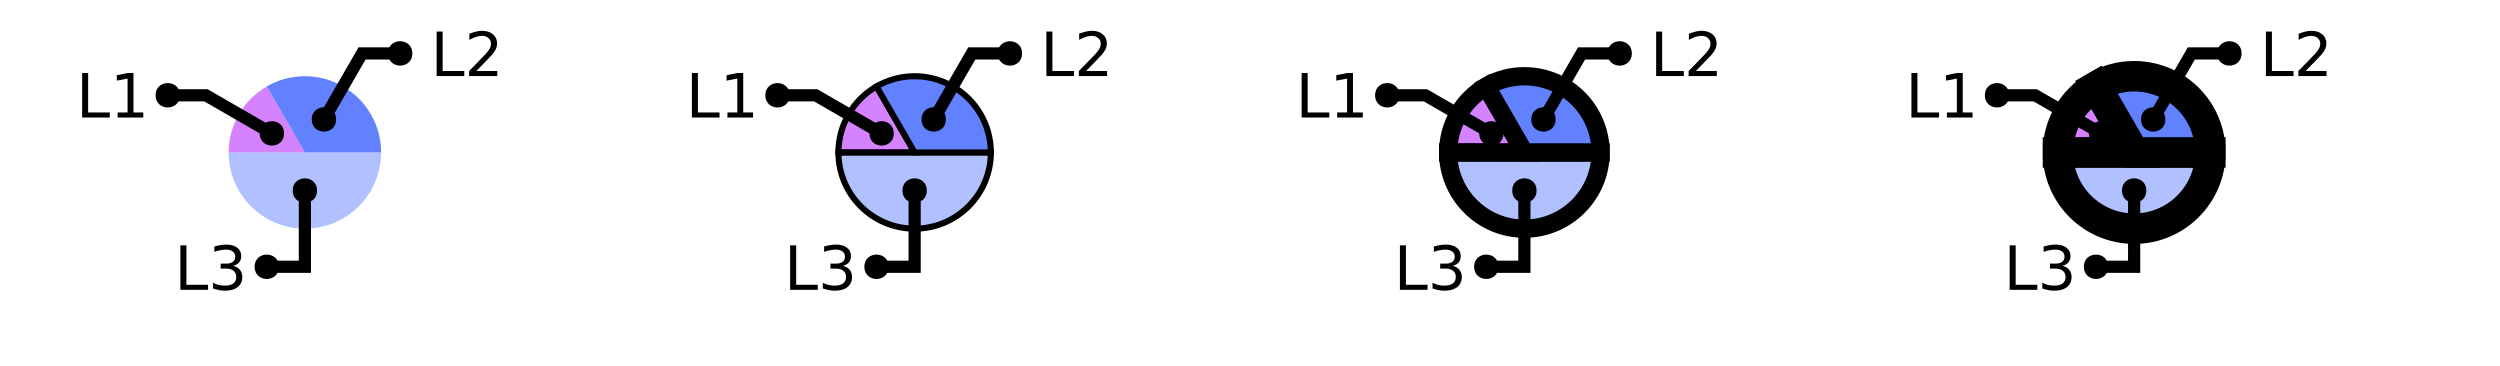
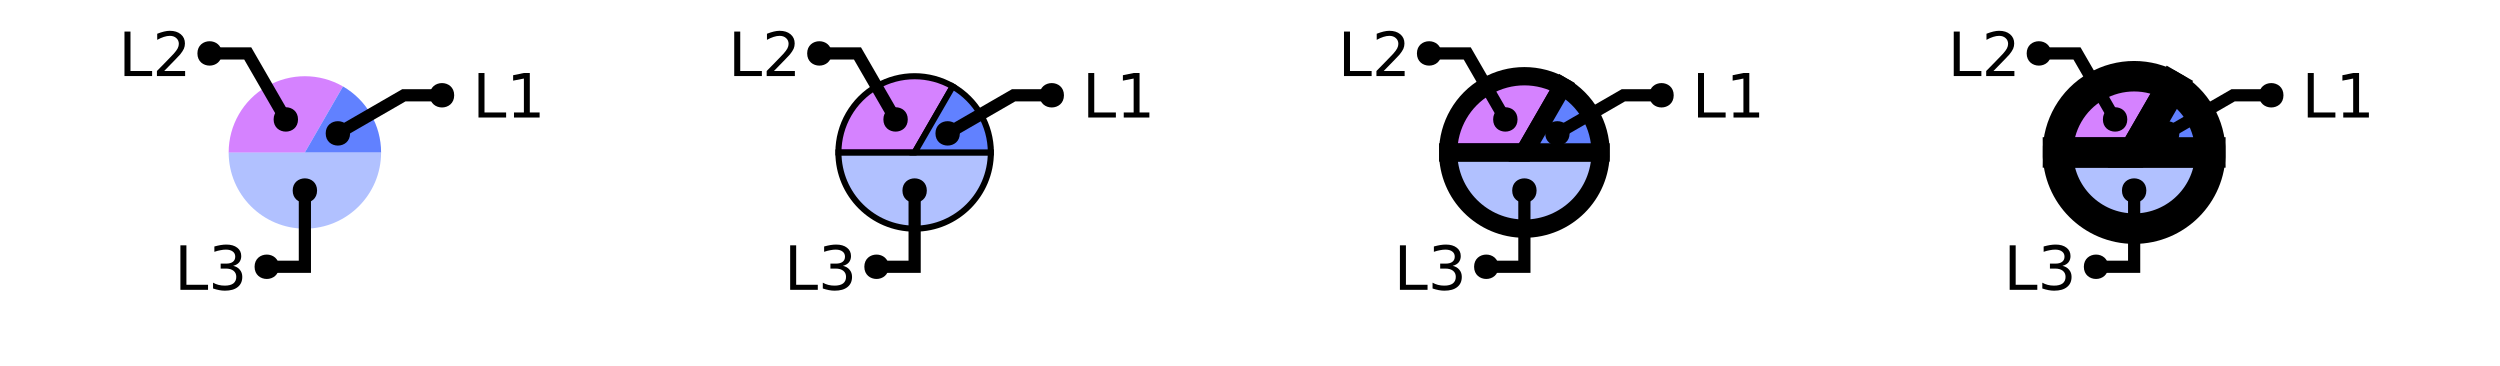
<svg xmlns="http://www.w3.org/2000/svg" xmlns:xlink="http://www.w3.org/1999/xlink" width="410pt" height="60pt" viewBox="0 0 410 60" version="1.1">
  <defs>
    <g>
      <symbol overflow="visible" id="glyph0-0">
        <path style="stroke:none;" d="M 0.5 1.766 L 0.5 -7.047 L 5.5 -7.047 L 5.5 1.766 Z M 1.062 1.219 L 4.938 1.219 L 4.938 -6.484 L 1.062 -6.484 Z M 1.062 1.219 " />
      </symbol>
      <symbol overflow="visible" id="glyph0-1">
        <path style="stroke:none;" d="M 0.984 -7.297 L 1.969 -7.297 L 1.969 -0.828 L 5.516 -0.828 L 5.516 0 L 0.984 0 Z M 0.984 -7.297 " />
      </symbol>
      <symbol overflow="visible" id="glyph0-2">
        <path style="stroke:none;" d="M 4.062 -3.938 C 4.531 -3.832 4.895 -3.617 5.156 -3.297 C 5.426 -2.984 5.562 -2.594 5.562 -2.125 C 5.562 -1.406 5.312 -0.848 4.812 -0.453 C 4.32 -0.055 3.617 0.141 2.703 0.141 C 2.398 0.141 2.086 0.109 1.766 0.047 C 1.441 -0.016 1.109 -0.102 0.766 -0.219 L 0.766 -1.172 C 1.035 -1.016 1.332 -0.895 1.656 -0.812 C 1.988 -0.727 2.332 -0.688 2.688 -0.688 C 3.301 -0.688 3.77 -0.805 4.094 -1.047 C 4.414 -1.297 4.578 -1.656 4.578 -2.125 C 4.578 -2.551 4.426 -2.883 4.125 -3.125 C 3.82 -3.363 3.406 -3.484 2.875 -3.484 L 2.016 -3.484 L 2.016 -4.297 L 2.906 -4.297 C 3.395 -4.297 3.766 -4.395 4.016 -4.594 C 4.273 -4.789 4.406 -5.07 4.406 -5.438 C 4.406 -5.801 4.27 -6.082 4 -6.281 C 3.738 -6.488 3.363 -6.594 2.875 -6.594 C 2.602 -6.594 2.312 -6.562 2 -6.5 C 1.688 -6.445 1.348 -6.359 0.984 -6.234 L 0.984 -7.109 C 1.359 -7.211 1.707 -7.289 2.031 -7.344 C 2.363 -7.395 2.672 -7.422 2.953 -7.422 C 3.703 -7.422 4.297 -7.25 4.734 -6.906 C 5.172 -6.57 5.391 -6.113 5.391 -5.531 C 5.391 -5.125 5.273 -4.781 5.047 -4.5 C 4.816 -4.227 4.488 -4.039 4.062 -3.938 Z M 4.062 -3.938 " />
      </symbol>
      <symbol overflow="visible" id="glyph0-3">
-         <path style="stroke:none;" d="M 1.234 -0.828 L 2.859 -0.828 L 2.859 -6.391 L 1.094 -6.047 L 1.094 -6.938 L 2.844 -7.297 L 3.828 -7.297 L 3.828 -0.828 L 5.438 -0.828 L 5.438 0 L 1.234 0 Z M 1.234 -0.828 " />
+         <path style="stroke:none;" d="M 1.922 -0.828 L 5.359 -0.828 L 5.359 0 L 0.734 0 L 0.734 -0.828 C 1.109 -1.211 1.617 -1.734 2.266 -2.391 C 2.91 -3.047 3.316 -3.469 3.484 -3.656 C 3.797 -4.008 4.016 -4.305 4.141 -4.547 C 4.266 -4.797 4.328 -5.039 4.328 -5.281 C 4.328 -5.664 4.191 -5.977 3.922 -6.219 C 3.648 -6.469 3.297 -6.594 2.859 -6.594 C 2.547 -6.594 2.219 -6.535 1.875 -6.422 C 1.539 -6.316 1.176 -6.156 0.781 -5.938 L 0.781 -6.938 C 1.176 -7.094 1.547 -7.211 1.891 -7.297 C 2.234 -7.379 2.551 -7.422 2.844 -7.422 C 3.594 -7.422 4.191 -7.234 4.641 -6.859 C 5.098 -6.484 5.328 -5.977 5.328 -5.344 C 5.328 -5.039 5.27 -4.754 5.156 -4.484 C 5.039 -4.223 4.836 -3.91 4.547 -3.547 C 4.461 -3.453 4.203 -3.176 3.766 -2.719 C 3.328 -2.27 2.711 -1.641 1.922 -0.828 Z M 1.922 -0.828 " />
      </symbol>
      <symbol overflow="visible" id="glyph0-4">
-         <path style="stroke:none;" d="M 1.922 -0.828 L 5.359 -0.828 L 5.359 0 L 0.734 0 L 0.734 -0.828 C 1.109 -1.211 1.617 -1.734 2.266 -2.391 C 2.91 -3.047 3.316 -3.469 3.484 -3.656 C 3.797 -4.008 4.016 -4.305 4.141 -4.547 C 4.266 -4.797 4.328 -5.039 4.328 -5.281 C 4.328 -5.664 4.191 -5.977 3.922 -6.219 C 3.648 -6.469 3.297 -6.594 2.859 -6.594 C 2.547 -6.594 2.219 -6.535 1.875 -6.422 C 1.539 -6.316 1.176 -6.156 0.781 -5.938 L 0.781 -6.938 C 1.176 -7.094 1.547 -7.211 1.891 -7.297 C 2.234 -7.379 2.551 -7.422 2.844 -7.422 C 3.594 -7.422 4.191 -7.234 4.641 -6.859 C 5.098 -6.484 5.328 -5.977 5.328 -5.344 C 5.328 -5.039 5.27 -4.754 5.156 -4.484 C 5.039 -4.223 4.836 -3.91 4.547 -3.547 C 4.461 -3.453 4.203 -3.176 3.766 -2.719 C 3.328 -2.27 2.711 -1.641 1.922 -0.828 Z M 1.922 -0.828 " />
+         <path style="stroke:none;" d="M 1.234 -0.828 L 2.859 -0.828 L 2.859 -6.391 L 1.094 -6.047 L 1.094 -6.938 L 2.844 -7.297 L 3.828 -7.297 L 3.828 -0.828 L 5.438 -0.828 L 5.438 0 L 1.234 0 Z M 1.234 -0.828 " />
      </symbol>
    </g>
    <clipPath id="clip1">
-       <path d="M 0 0 L 73 0 L 73 50 L 0 50 Z M 0 0 " />
+       <path d="M 27 0 L 100 0 L 100 50 L 27 50 Z M 27 0 " />
    </clipPath>
    <clipPath id="clip2">
      <path d="M 123 10 L 177 10 L 177 50 L 123 50 Z M 123 10 " />
    </clipPath>
    <clipPath id="clip3">
-       <path d="M 100 0 L 173 0 L 173 50 L 100 50 Z M 100 0 " />
+       <path d="M 127 0 L 200 0 L 200 50 L 127 50 Z M 127 0 " />
    </clipPath>
    <clipPath id="clip4">
      <path d="M 200 0 L 300 0 L 300 50 L 200 50 Z M 200 0 " />
    </clipPath>
    <clipPath id="clip5">
-       <path d="M 200 0 L 293 0 L 293 50 L 200 50 Z M 200 0 " />
+       <path d="M 200 0 L 299 0 L 299 50 L 200 50 Z M 200 0 " />
    </clipPath>
    <clipPath id="clip6">
-       <path d="M 201 0 L 300 0 L 300 50 L 201 50 Z M 201 0 " />
+       <path d="M 207 0 L 300 0 L 300 50 L 207 50 Z M 207 0 " />
    </clipPath>
    <clipPath id="clip7">
-       <path d="M 200 0 L 273 0 L 273 50 L 200 50 Z M 200 0 " />
+       <path d="M 227 0 L 300 0 L 300 50 L 227 50 Z M 227 0 " />
    </clipPath>
    <clipPath id="clip8">
      <path d="M 300 0 L 400 0 L 400 50 L 300 50 Z M 300 0 " />
    </clipPath>
    <clipPath id="clip9">
      <path d="M 300 0 L 400 0 L 400 50 L 300 50 Z M 300 0 " />
    </clipPath>
    <clipPath id="clip10">
      <path d="M 300 0 L 400 0 L 400 50 L 300 50 Z M 300 0 " />
    </clipPath>
    <clipPath id="clip11">
-       <path d="M 300 0 L 373 0 L 373 50 L 300 50 Z M 300 0 " />
+       <path d="M 327 0 L 400 0 L 400 50 L 327 50 Z M 327 0 " />
    </clipPath>
  </defs>
  <g id="surface2">
    <path style=" stroke:none;fill-rule:nonzero;fill:rgb(38.039%,50.588%,100%);fill-opacity:0.49;" d="M 50 25 L 62.5 25 C 62.5 31.902 56.902 37.5 50 37.5 C 43.098 37.5 37.5 31.902 37.5 25 Z M 50 25 " />
-     <path style=" stroke:none;fill-rule:nonzero;fill:rgb(66.667%,0%,100%);fill-opacity:0.49;" d="M 50 25 L 37.5 25 C 37.5 20.535 39.883 16.406 43.75 14.176 Z M 50 25 " />
-     <path style=" stroke:none;fill-rule:nonzero;fill:rgb(38.039%,50.588%,100%);fill-opacity:1;" d="M 50 25 L 43.75 14.176 C 47.617 11.941 52.383 11.941 56.25 14.176 C 60.117 16.406 62.5 20.535 62.5 25 Z M 50 25 " />
+     <path style=" stroke:none;fill-rule:nonzero;fill:rgb(66.667%,0%,100%);fill-opacity:0.49;" d="M 50 25 L 37.5 25 C 37.5 20.535 39.883 16.406 43.75 14.176 C 47.617 11.941 52.383 11.941 56.25 14.176 Z M 50 25 " />
+     <path style=" stroke:none;fill-rule:nonzero;fill:rgb(38.039%,50.588%,100%);fill-opacity:1;" d="M 50 25 L 56.25 14.176 C 60.117 16.406 62.5 20.535 62.5 25 Z M 50 25 " />
    <g style="fill:rgb(0%,0%,0%);fill-opacity:1;">
      <use xlink:href="#glyph0-1" x="28.602" y="47.531" />
      <use xlink:href="#glyph0-2" x="34.173" y="47.531" />
    </g>
    <path style="fill:none;stroke-width:2;stroke-linecap:butt;stroke-linejoin:miter;stroke:rgb(0%,0%,0%);stroke-opacity:1;stroke-miterlimit:10;" d="M 50 31.25 L 50 43.75 L 43.75 43.75 M 40.535 47.531 " />
    <path style=" stroke:none;fill-rule:nonzero;fill:rgb(0%,0%,0%);fill-opacity:1;" d="M 52 31.25 C 52 33.918 48 33.918 48 31.25 C 48 28.582 52 28.582 52 31.25 L 45.75 43.75 C 45.75 46.418 41.75 46.418 41.75 43.75 C 41.75 41.082 45.75 41.082 45.75 43.75 " />
    <g style="fill:rgb(0%,0%,0%);fill-opacity:1;">
-       <use xlink:href="#glyph0-1" x="12.488" y="19.273" />
-       <use xlink:href="#glyph0-3" x="18.06" y="19.273" />
+       <use xlink:href="#glyph0-1" x="19.43" y="12.473" />
+       <use xlink:href="#glyph0-3" x="25.001" y="12.473" />
+     </g>
+     <path style="fill:none;stroke-width:2;stroke-linecap:butt;stroke-linejoin:miter;stroke:rgb(0%,0%,0%);stroke-opacity:1;stroke-miterlimit:10;" d="M 46.875 19.586 L 40.625 8.762 L 34.375 8.762 M 31.363 12.473 " />
+     <path style=" stroke:none;fill-rule:nonzero;fill:rgb(0%,0%,0%);fill-opacity:1;" d="M 48.875 19.586 C 48.875 22.254 44.875 22.254 44.875 19.586 C 44.875 16.922 48.875 16.922 48.875 19.586 L 36.375 8.762 C 36.375 11.43 32.375 11.43 32.375 8.762 C 32.375 6.094 36.375 6.094 36.375 8.762 " />
+     <g style="fill:rgb(0%,0%,0%);fill-opacity:1;">
+       <use xlink:href="#glyph0-1" x="77.488" y="19.273" />
+       <use xlink:href="#glyph0-4" x="83.06" y="19.273" />
    </g>
    <g clip-path="url(#clip1)" clip-rule="nonzero">
-       <path style="fill:none;stroke-width:2;stroke-linecap:butt;stroke-linejoin:miter;stroke:rgb(0%,0%,0%);stroke-opacity:1;stroke-miterlimit:10;" d="M 44.586 21.875 L 33.762 15.625 L 27.512 15.625 M 24.422 19.273 " />
+       <path style="fill:none;stroke-width:2;stroke-linecap:butt;stroke-linejoin:miter;stroke:rgb(0%,0%,0%);stroke-opacity:1;stroke-miterlimit:10;" d="M 55.414 21.875 L 66.238 15.625 L 72.488 15.625 M 89.422 19.273 " />
    </g>
-     <path style=" stroke:none;fill-rule:nonzero;fill:rgb(0%,0%,0%);fill-opacity:1;" d="M 46.586 21.875 C 46.586 24.543 42.586 24.543 42.586 21.875 C 42.586 19.207 46.586 19.207 46.586 21.875 L 29.512 15.625 C 29.512 18.293 25.512 18.293 25.512 15.625 C 25.512 12.957 29.512 12.957 29.512 15.625 " />
-     <g style="fill:rgb(0%,0%,0%);fill-opacity:1;">
-       <use xlink:href="#glyph0-1" x="70.625" y="12.473" />
-       <use xlink:href="#glyph0-4" x="76.196" y="12.473" />
-     </g>
-     <path style="fill:none;stroke-width:2;stroke-linecap:butt;stroke-linejoin:miter;stroke:rgb(0%,0%,0%);stroke-opacity:1;stroke-miterlimit:10;" d="M 53.125 19.586 L 59.375 8.762 L 65.625 8.762 M 82.559 12.473 " />
-     <path style=" stroke:none;fill-rule:nonzero;fill:rgb(0%,0%,0%);fill-opacity:1;" d="M 55.125 19.586 C 55.125 22.254 51.125 22.254 51.125 19.586 C 51.125 16.922 55.125 16.922 55.125 19.586 L 67.625 8.762 C 67.625 11.43 63.625 11.43 63.625 8.762 C 63.625 6.094 67.625 6.094 67.625 8.762 " />
+     <path style=" stroke:none;fill-rule:nonzero;fill:rgb(0%,0%,0%);fill-opacity:1;" d="M 57.414 21.875 C 57.414 24.543 53.414 24.543 53.414 21.875 C 53.414 19.207 57.414 19.207 57.414 21.875 L 74.488 15.625 C 74.488 18.293 70.488 18.293 70.488 15.625 C 70.488 12.957 74.488 12.957 74.488 15.625 " />
    <path style=" stroke:none;fill-rule:nonzero;fill:rgb(38.039%,50.588%,100%);fill-opacity:0.49;" d="M 150 25 L 162.5 25 C 162.5 31.902 156.902 37.5 150 37.5 C 143.098 37.5 137.5 31.902 137.5 25 Z M 150 25 " />
    <g clip-path="url(#clip2)" clip-rule="nonzero">
      <path style="fill:none;stroke-width:1;stroke-linecap:butt;stroke-linejoin:miter;stroke:rgb(0%,0%,0%);stroke-opacity:1;stroke-miterlimit:10;" d="M 50 25 L 62.5 25 C 62.5 31.902 56.902 37.5 50 37.5 C 43.098 37.5 37.5 31.902 37.5 25 Z M 50 25 " transform="matrix(1,0,0,1,100,0)" />
    </g>
-     <path style="fill-rule:nonzero;fill:rgb(66.667%,0%,100%);fill-opacity:0.49;stroke-width:1;stroke-linecap:butt;stroke-linejoin:miter;stroke:rgb(0%,0%,0%);stroke-opacity:1;stroke-miterlimit:10;" d="M 50 25 L 37.5 25 C 37.5 20.535 39.883 16.406 43.75 14.176 Z M 50 25 " transform="matrix(1,0,0,1,100,0)" />
-     <path style="fill-rule:nonzero;fill:rgb(38.039%,50.588%,100%);fill-opacity:1;stroke-width:1;stroke-linecap:butt;stroke-linejoin:miter;stroke:rgb(0%,0%,0%);stroke-opacity:1;stroke-miterlimit:10;" d="M 50 25 L 43.75 14.176 C 47.617 11.941 52.383 11.941 56.25 14.176 C 60.117 16.406 62.5 20.535 62.5 25 Z M 50 25 " transform="matrix(1,0,0,1,100,0)" />
+     <path style="fill-rule:nonzero;fill:rgb(66.667%,0%,100%);fill-opacity:0.49;stroke-width:1;stroke-linecap:butt;stroke-linejoin:miter;stroke:rgb(0%,0%,0%);stroke-opacity:1;stroke-miterlimit:10;" d="M 50 25 L 37.5 25 C 37.5 20.535 39.883 16.406 43.75 14.176 C 47.617 11.941 52.383 11.941 56.25 14.176 Z M 50 25 " transform="matrix(1,0,0,1,100,0)" />
+     <path style="fill-rule:nonzero;fill:rgb(38.039%,50.588%,100%);fill-opacity:1;stroke-width:1;stroke-linecap:butt;stroke-linejoin:miter;stroke:rgb(0%,0%,0%);stroke-opacity:1;stroke-miterlimit:10;" d="M 50 25 L 56.25 14.176 C 60.117 16.406 62.5 20.535 62.5 25 Z M 50 25 " transform="matrix(1,0,0,1,100,0)" />
    <g style="fill:rgb(0%,0%,0%);fill-opacity:1;">
      <use xlink:href="#glyph0-1" x="128.602" y="47.531" />
      <use xlink:href="#glyph0-2" x="134.173" y="47.531" />
    </g>
    <path style="fill:none;stroke-width:2;stroke-linecap:butt;stroke-linejoin:miter;stroke:rgb(0%,0%,0%);stroke-opacity:1;stroke-miterlimit:10;" d="M 50 31.25 L 50 43.75 L 43.75 43.75 M 40.535 47.531 " transform="matrix(1,0,0,1,100,0)" />
    <path style=" stroke:none;fill-rule:nonzero;fill:rgb(0%,0%,0%);fill-opacity:1;" d="M 152 31.25 C 152 33.918 148 33.918 148 31.25 C 148 28.582 152 28.582 152 31.25 L 145.75 43.75 C 145.75 46.418 141.75 46.418 141.75 43.75 C 141.75 41.082 145.75 41.082 145.75 43.75 " />
    <g style="fill:rgb(0%,0%,0%);fill-opacity:1;">
-       <use xlink:href="#glyph0-1" x="112.488" y="19.273" />
-       <use xlink:href="#glyph0-3" x="118.06" y="19.273" />
+       <use xlink:href="#glyph0-1" x="119.43" y="12.473" />
+       <use xlink:href="#glyph0-3" x="125.001" y="12.473" />
+     </g>
+     <path style="fill:none;stroke-width:2;stroke-linecap:butt;stroke-linejoin:miter;stroke:rgb(0%,0%,0%);stroke-opacity:1;stroke-miterlimit:10;" d="M 46.875 19.586 L 40.625 8.762 L 34.375 8.762 M 31.363 12.473 " transform="matrix(1,0,0,1,100,0)" />
+     <path style=" stroke:none;fill-rule:nonzero;fill:rgb(0%,0%,0%);fill-opacity:1;" d="M 148.875 19.586 C 148.875 22.254 144.875 22.254 144.875 19.586 C 144.875 16.922 148.875 16.922 148.875 19.586 L 136.375 8.762 C 136.375 11.43 132.375 11.43 132.375 8.762 C 132.375 6.094 136.375 6.094 136.375 8.762 " />
+     <g style="fill:rgb(0%,0%,0%);fill-opacity:1;">
+       <use xlink:href="#glyph0-1" x="177.488" y="19.273" />
+       <use xlink:href="#glyph0-4" x="183.06" y="19.273" />
    </g>
    <g clip-path="url(#clip3)" clip-rule="nonzero">
-       <path style="fill:none;stroke-width:2;stroke-linecap:butt;stroke-linejoin:miter;stroke:rgb(0%,0%,0%);stroke-opacity:1;stroke-miterlimit:10;" d="M 44.586 21.875 L 33.762 15.625 L 27.512 15.625 M 24.422 19.273 " transform="matrix(1,0,0,1,100,0)" />
+       <path style="fill:none;stroke-width:2;stroke-linecap:butt;stroke-linejoin:miter;stroke:rgb(0%,0%,0%);stroke-opacity:1;stroke-miterlimit:10;" d="M 55.414 21.875 L 66.238 15.625 L 72.488 15.625 M 89.422 19.273 " transform="matrix(1,0,0,1,100,0)" />
    </g>
-     <path style=" stroke:none;fill-rule:nonzero;fill:rgb(0%,0%,0%);fill-opacity:1;" d="M 146.586 21.875 C 146.586 24.543 142.586 24.543 142.586 21.875 C 142.586 19.207 146.586 19.207 146.586 21.875 L 129.512 15.625 C 129.512 18.293 125.512 18.293 125.512 15.625 C 125.512 12.957 129.512 12.957 129.512 15.625 " />
-     <g style="fill:rgb(0%,0%,0%);fill-opacity:1;">
-       <use xlink:href="#glyph0-1" x="170.625" y="12.473" />
-       <use xlink:href="#glyph0-4" x="176.196" y="12.473" />
-     </g>
-     <path style="fill:none;stroke-width:2;stroke-linecap:butt;stroke-linejoin:miter;stroke:rgb(0%,0%,0%);stroke-opacity:1;stroke-miterlimit:10;" d="M 53.125 19.586 L 59.375 8.762 L 65.625 8.762 M 82.559 12.473 " transform="matrix(1,0,0,1,100,0)" />
-     <path style=" stroke:none;fill-rule:nonzero;fill:rgb(0%,0%,0%);fill-opacity:1;" d="M 155.125 19.586 C 155.125 22.254 151.125 22.254 151.125 19.586 C 151.125 16.922 155.125 16.922 155.125 19.586 L 167.625 8.762 C 167.625 11.43 163.625 11.43 163.625 8.762 C 163.625 6.094 167.625 6.094 167.625 8.762 " />
+     <path style=" stroke:none;fill-rule:nonzero;fill:rgb(0%,0%,0%);fill-opacity:1;" d="M 157.414 21.875 C 157.414 24.543 153.414 24.543 153.414 21.875 C 153.414 19.207 157.414 19.207 157.414 21.875 L 174.488 15.625 C 174.488 18.293 170.488 18.293 170.488 15.625 C 170.488 12.957 174.488 12.957 174.488 15.625 " />
    <path style=" stroke:none;fill-rule:nonzero;fill:rgb(38.039%,50.588%,100%);fill-opacity:0.49;" d="M 250 25 L 262.5 25 C 262.5 31.902 256.902 37.5 250 37.5 C 243.098 37.5 237.5 31.902 237.5 25 Z M 250 25 " />
    <g clip-path="url(#clip4)" clip-rule="nonzero">
      <path style="fill:none;stroke-width:3;stroke-linecap:butt;stroke-linejoin:miter;stroke:rgb(0%,0%,0%);stroke-opacity:1;stroke-miterlimit:10;" d="M 50 25 L 62.5 25 C 62.5 31.902 56.902 37.5 50 37.5 C 43.098 37.5 37.5 31.902 37.5 25 Z M 50 25 " transform="matrix(1,0,0,1,200,0)" />
    </g>
-     <path style=" stroke:none;fill-rule:nonzero;fill:rgb(66.667%,0%,100%);fill-opacity:0.49;" d="M 250 25 L 237.5 25 C 237.5 20.535 239.883 16.406 243.75 14.176 Z M 250 25 " />
+     <path style=" stroke:none;fill-rule:nonzero;fill:rgb(66.667%,0%,100%);fill-opacity:0.49;" d="M 250 25 L 237.5 25 C 237.5 20.535 239.883 16.406 243.75 14.176 C 247.617 11.941 252.383 11.941 256.25 14.176 Z M 250 25 " />
    <g clip-path="url(#clip5)" clip-rule="nonzero">
-       <path style="fill:none;stroke-width:3;stroke-linecap:butt;stroke-linejoin:miter;stroke:rgb(0%,0%,0%);stroke-opacity:1;stroke-miterlimit:10;" d="M 50 25 L 37.5 25 C 37.5 20.535 39.883 16.406 43.75 14.176 Z M 50 25 " transform="matrix(1,0,0,1,200,0)" />
+       <path style="fill:none;stroke-width:3;stroke-linecap:butt;stroke-linejoin:miter;stroke:rgb(0%,0%,0%);stroke-opacity:1;stroke-miterlimit:10;" d="M 50 25 L 37.5 25 C 37.5 20.535 39.883 16.406 43.75 14.176 C 47.617 11.941 52.383 11.941 56.25 14.176 Z M 50 25 " transform="matrix(1,0,0,1,200,0)" />
    </g>
-     <path style=" stroke:none;fill-rule:nonzero;fill:rgb(38.039%,50.588%,100%);fill-opacity:1;" d="M 250 25 L 243.75 14.176 C 247.617 11.941 252.383 11.941 256.25 14.176 C 260.117 16.406 262.5 20.535 262.5 25 Z M 250 25 " />
+     <path style=" stroke:none;fill-rule:nonzero;fill:rgb(38.039%,50.588%,100%);fill-opacity:1;" d="M 250 25 L 256.25 14.176 C 260.117 16.406 262.5 20.535 262.5 25 Z M 250 25 " />
    <g clip-path="url(#clip6)" clip-rule="nonzero">
-       <path style="fill:none;stroke-width:3;stroke-linecap:butt;stroke-linejoin:miter;stroke:rgb(0%,0%,0%);stroke-opacity:1;stroke-miterlimit:10;" d="M 50 25 L 43.75 14.176 C 47.617 11.941 52.383 11.941 56.25 14.176 C 60.117 16.406 62.5 20.535 62.5 25 Z M 50 25 " transform="matrix(1,0,0,1,200,0)" />
+       <path style="fill:none;stroke-width:3;stroke-linecap:butt;stroke-linejoin:miter;stroke:rgb(0%,0%,0%);stroke-opacity:1;stroke-miterlimit:10;" d="M 50 25 L 56.25 14.176 C 60.117 16.406 62.5 20.535 62.5 25 Z M 50 25 " transform="matrix(1,0,0,1,200,0)" />
    </g>
    <g style="fill:rgb(0%,0%,0%);fill-opacity:1;">
      <use xlink:href="#glyph0-1" x="228.602" y="47.531" />
      <use xlink:href="#glyph0-2" x="234.173" y="47.531" />
    </g>
    <path style="fill:none;stroke-width:2;stroke-linecap:butt;stroke-linejoin:miter;stroke:rgb(0%,0%,0%);stroke-opacity:1;stroke-miterlimit:10;" d="M 50 31.25 L 50 43.75 L 43.75 43.75 M 40.535 47.531 " transform="matrix(1,0,0,1,200,0)" />
    <path style=" stroke:none;fill-rule:nonzero;fill:rgb(0%,0%,0%);fill-opacity:1;" d="M 252 31.25 C 252 33.918 248 33.918 248 31.25 C 248 28.582 252 28.582 252 31.25 L 245.75 43.75 C 245.75 46.418 241.75 46.418 241.75 43.75 C 241.75 41.082 245.75 41.082 245.75 43.75 " />
    <g style="fill:rgb(0%,0%,0%);fill-opacity:1;">
-       <use xlink:href="#glyph0-1" x="212.488" y="19.273" />
-       <use xlink:href="#glyph0-3" x="218.06" y="19.273" />
+       <use xlink:href="#glyph0-1" x="219.43" y="12.473" />
+       <use xlink:href="#glyph0-3" x="225.001" y="12.473" />
+     </g>
+     <path style="fill:none;stroke-width:2;stroke-linecap:butt;stroke-linejoin:miter;stroke:rgb(0%,0%,0%);stroke-opacity:1;stroke-miterlimit:10;" d="M 46.875 19.586 L 40.625 8.762 L 34.375 8.762 M 31.363 12.473 " transform="matrix(1,0,0,1,200,0)" />
+     <path style=" stroke:none;fill-rule:nonzero;fill:rgb(0%,0%,0%);fill-opacity:1;" d="M 248.875 19.586 C 248.875 22.254 244.875 22.254 244.875 19.586 C 244.875 16.922 248.875 16.922 248.875 19.586 L 236.375 8.762 C 236.375 11.43 232.375 11.43 232.375 8.762 C 232.375 6.094 236.375 6.094 236.375 8.762 " />
+     <g style="fill:rgb(0%,0%,0%);fill-opacity:1;">
+       <use xlink:href="#glyph0-1" x="277.488" y="19.273" />
+       <use xlink:href="#glyph0-4" x="283.06" y="19.273" />
    </g>
    <g clip-path="url(#clip7)" clip-rule="nonzero">
-       <path style="fill:none;stroke-width:2;stroke-linecap:butt;stroke-linejoin:miter;stroke:rgb(0%,0%,0%);stroke-opacity:1;stroke-miterlimit:10;" d="M 44.586 21.875 L 33.762 15.625 L 27.512 15.625 M 24.422 19.273 " transform="matrix(1,0,0,1,200,0)" />
+       <path style="fill:none;stroke-width:2;stroke-linecap:butt;stroke-linejoin:miter;stroke:rgb(0%,0%,0%);stroke-opacity:1;stroke-miterlimit:10;" d="M 55.414 21.875 L 66.238 15.625 L 72.488 15.625 M 89.422 19.273 " transform="matrix(1,0,0,1,200,0)" />
    </g>
-     <path style=" stroke:none;fill-rule:nonzero;fill:rgb(0%,0%,0%);fill-opacity:1;" d="M 246.586 21.875 C 246.586 24.543 242.586 24.543 242.586 21.875 C 242.586 19.207 246.586 19.207 246.586 21.875 L 229.512 15.625 C 229.512 18.293 225.512 18.293 225.512 15.625 C 225.512 12.957 229.512 12.957 229.512 15.625 " />
-     <g style="fill:rgb(0%,0%,0%);fill-opacity:1;">
-       <use xlink:href="#glyph0-1" x="270.625" y="12.473" />
-       <use xlink:href="#glyph0-4" x="276.196" y="12.473" />
-     </g>
-     <path style="fill:none;stroke-width:2;stroke-linecap:butt;stroke-linejoin:miter;stroke:rgb(0%,0%,0%);stroke-opacity:1;stroke-miterlimit:10;" d="M 53.125 19.586 L 59.375 8.762 L 65.625 8.762 M 82.559 12.473 " transform="matrix(1,0,0,1,200,0)" />
-     <path style=" stroke:none;fill-rule:nonzero;fill:rgb(0%,0%,0%);fill-opacity:1;" d="M 255.125 19.586 C 255.125 22.254 251.125 22.254 251.125 19.586 C 251.125 16.922 255.125 16.922 255.125 19.586 L 267.625 8.762 C 267.625 11.43 263.625 11.43 263.625 8.762 C 263.625 6.094 267.625 6.094 267.625 8.762 " />
+     <path style=" stroke:none;fill-rule:nonzero;fill:rgb(0%,0%,0%);fill-opacity:1;" d="M 257.414 21.875 C 257.414 24.543 253.414 24.543 253.414 21.875 C 253.414 19.207 257.414 19.207 257.414 21.875 L 274.488 15.625 C 274.488 18.293 270.488 18.293 270.488 15.625 C 270.488 12.957 274.488 12.957 274.488 15.625 " />
    <path style=" stroke:none;fill-rule:nonzero;fill:rgb(38.039%,50.588%,100%);fill-opacity:0.49;" d="M 350 25 L 362.5 25 C 362.5 31.902 356.902 37.5 350 37.5 C 343.098 37.5 337.5 31.902 337.5 25 Z M 350 25 " />
    <g clip-path="url(#clip8)" clip-rule="nonzero">
      <path style="fill:none;stroke-width:5;stroke-linecap:butt;stroke-linejoin:miter;stroke:rgb(0%,0%,0%);stroke-opacity:1;stroke-miterlimit:10;" d="M 50 25 L 62.5 25 C 62.5 31.902 56.902 37.5 50 37.5 C 43.098 37.5 37.5 31.902 37.5 25 Z M 50 25 " transform="matrix(1,0,0,1,300,0)" />
    </g>
-     <path style=" stroke:none;fill-rule:nonzero;fill:rgb(66.667%,0%,100%);fill-opacity:0.49;" d="M 350 25 L 337.5 25 C 337.5 20.535 339.883 16.406 343.75 14.176 Z M 350 25 " />
+     <path style=" stroke:none;fill-rule:nonzero;fill:rgb(66.667%,0%,100%);fill-opacity:0.49;" d="M 350 25 L 337.5 25 C 337.5 20.535 339.883 16.406 343.75 14.176 C 347.617 11.941 352.383 11.941 356.25 14.176 Z M 350 25 " />
    <g clip-path="url(#clip9)" clip-rule="nonzero">
-       <path style="fill:none;stroke-width:5;stroke-linecap:butt;stroke-linejoin:miter;stroke:rgb(0%,0%,0%);stroke-opacity:1;stroke-miterlimit:10;" d="M 50 25 L 37.5 25 C 37.5 20.535 39.883 16.406 43.75 14.176 Z M 50 25 " transform="matrix(1,0,0,1,300,0)" />
+       <path style="fill:none;stroke-width:5;stroke-linecap:butt;stroke-linejoin:miter;stroke:rgb(0%,0%,0%);stroke-opacity:1;stroke-miterlimit:10;" d="M 50 25 L 37.5 25 C 37.5 20.535 39.883 16.406 43.75 14.176 C 47.617 11.941 52.383 11.941 56.25 14.176 Z M 50 25 " transform="matrix(1,0,0,1,300,0)" />
    </g>
-     <path style=" stroke:none;fill-rule:nonzero;fill:rgb(38.039%,50.588%,100%);fill-opacity:1;" d="M 350 25 L 343.75 14.176 C 347.617 11.941 352.383 11.941 356.25 14.176 C 360.117 16.406 362.5 20.535 362.5 25 Z M 350 25 " />
+     <path style=" stroke:none;fill-rule:nonzero;fill:rgb(38.039%,50.588%,100%);fill-opacity:1;" d="M 350 25 L 356.25 14.176 C 360.117 16.406 362.5 20.535 362.5 25 Z M 350 25 " />
    <g clip-path="url(#clip10)" clip-rule="nonzero">
-       <path style="fill:none;stroke-width:5;stroke-linecap:butt;stroke-linejoin:miter;stroke:rgb(0%,0%,0%);stroke-opacity:1;stroke-miterlimit:10;" d="M 50 25 L 43.75 14.176 C 47.617 11.941 52.383 11.941 56.25 14.176 C 60.117 16.406 62.5 20.535 62.5 25 Z M 50 25 " transform="matrix(1,0,0,1,300,0)" />
+       <path style="fill:none;stroke-width:5;stroke-linecap:butt;stroke-linejoin:miter;stroke:rgb(0%,0%,0%);stroke-opacity:1;stroke-miterlimit:10;" d="M 50 25 L 56.25 14.176 C 60.117 16.406 62.5 20.535 62.5 25 Z M 50 25 " transform="matrix(1,0,0,1,300,0)" />
    </g>
    <g style="fill:rgb(0%,0%,0%);fill-opacity:1;">
      <use xlink:href="#glyph0-1" x="328.602" y="47.531" />
      <use xlink:href="#glyph0-2" x="334.173" y="47.531" />
    </g>
    <path style="fill:none;stroke-width:2;stroke-linecap:butt;stroke-linejoin:miter;stroke:rgb(0%,0%,0%);stroke-opacity:1;stroke-miterlimit:10;" d="M 50 31.25 L 50 43.75 L 43.75 43.75 M 40.535 47.531 " transform="matrix(1,0,0,1,300,0)" />
    <path style=" stroke:none;fill-rule:nonzero;fill:rgb(0%,0%,0%);fill-opacity:1;" d="M 352 31.25 C 352 33.918 348 33.918 348 31.25 C 348 28.582 352 28.582 352 31.25 L 345.75 43.75 C 345.75 46.418 341.75 46.418 341.75 43.75 C 341.75 41.082 345.75 41.082 345.75 43.75 " />
    <g style="fill:rgb(0%,0%,0%);fill-opacity:1;">
-       <use xlink:href="#glyph0-1" x="312.488" y="19.273" />
-       <use xlink:href="#glyph0-3" x="318.06" y="19.273" />
+       <use xlink:href="#glyph0-1" x="319.43" y="12.473" />
+       <use xlink:href="#glyph0-3" x="325.001" y="12.473" />
+     </g>
+     <path style="fill:none;stroke-width:2;stroke-linecap:butt;stroke-linejoin:miter;stroke:rgb(0%,0%,0%);stroke-opacity:1;stroke-miterlimit:10;" d="M 46.875 19.586 L 40.625 8.762 L 34.375 8.762 M 31.363 12.473 " transform="matrix(1,0,0,1,300,0)" />
+     <path style=" stroke:none;fill-rule:nonzero;fill:rgb(0%,0%,0%);fill-opacity:1;" d="M 348.875 19.586 C 348.875 22.254 344.875 22.254 344.875 19.586 C 344.875 16.922 348.875 16.922 348.875 19.586 L 336.375 8.762 C 336.375 11.43 332.375 11.43 332.375 8.762 C 332.375 6.094 336.375 6.094 336.375 8.762 " />
+     <g style="fill:rgb(0%,0%,0%);fill-opacity:1;">
+       <use xlink:href="#glyph0-1" x="377.488" y="19.273" />
+       <use xlink:href="#glyph0-4" x="383.06" y="19.273" />
    </g>
    <g clip-path="url(#clip11)" clip-rule="nonzero">
-       <path style="fill:none;stroke-width:2;stroke-linecap:butt;stroke-linejoin:miter;stroke:rgb(0%,0%,0%);stroke-opacity:1;stroke-miterlimit:10;" d="M 44.586 21.875 L 33.762 15.625 L 27.512 15.625 M 24.422 19.273 " transform="matrix(1,0,0,1,300,0)" />
+       <path style="fill:none;stroke-width:2;stroke-linecap:butt;stroke-linejoin:miter;stroke:rgb(0%,0%,0%);stroke-opacity:1;stroke-miterlimit:10;" d="M 55.414 21.875 L 66.238 15.625 L 72.488 15.625 M 89.422 19.273 " transform="matrix(1,0,0,1,300,0)" />
    </g>
-     <path style=" stroke:none;fill-rule:nonzero;fill:rgb(0%,0%,0%);fill-opacity:1;" d="M 346.586 21.875 C 346.586 24.543 342.586 24.543 342.586 21.875 C 342.586 19.207 346.586 19.207 346.586 21.875 L 329.512 15.625 C 329.512 18.293 325.512 18.293 325.512 15.625 C 325.512 12.957 329.512 12.957 329.512 15.625 " />
-     <g style="fill:rgb(0%,0%,0%);fill-opacity:1;">
-       <use xlink:href="#glyph0-1" x="370.625" y="12.473" />
-       <use xlink:href="#glyph0-4" x="376.196" y="12.473" />
-     </g>
-     <path style="fill:none;stroke-width:2;stroke-linecap:butt;stroke-linejoin:miter;stroke:rgb(0%,0%,0%);stroke-opacity:1;stroke-miterlimit:10;" d="M 53.125 19.586 L 59.375 8.762 L 65.625 8.762 M 82.559 12.473 " transform="matrix(1,0,0,1,300,0)" />
-     <path style=" stroke:none;fill-rule:nonzero;fill:rgb(0%,0%,0%);fill-opacity:1;" d="M 355.125 19.586 C 355.125 22.254 351.125 22.254 351.125 19.586 C 351.125 16.922 355.125 16.922 355.125 19.586 L 367.625 8.762 C 367.625 11.43 363.625 11.43 363.625 8.762 C 363.625 6.094 367.625 6.094 367.625 8.762 " />
+     <path style=" stroke:none;fill-rule:nonzero;fill:rgb(0%,0%,0%);fill-opacity:1;" d="M 357.414 21.875 C 357.414 24.543 353.414 24.543 353.414 21.875 C 353.414 19.207 357.414 19.207 357.414 21.875 L 374.488 15.625 C 374.488 18.293 370.488 18.293 370.488 15.625 C 370.488 12.957 374.488 12.957 374.488 15.625 " />
  </g>
</svg>
